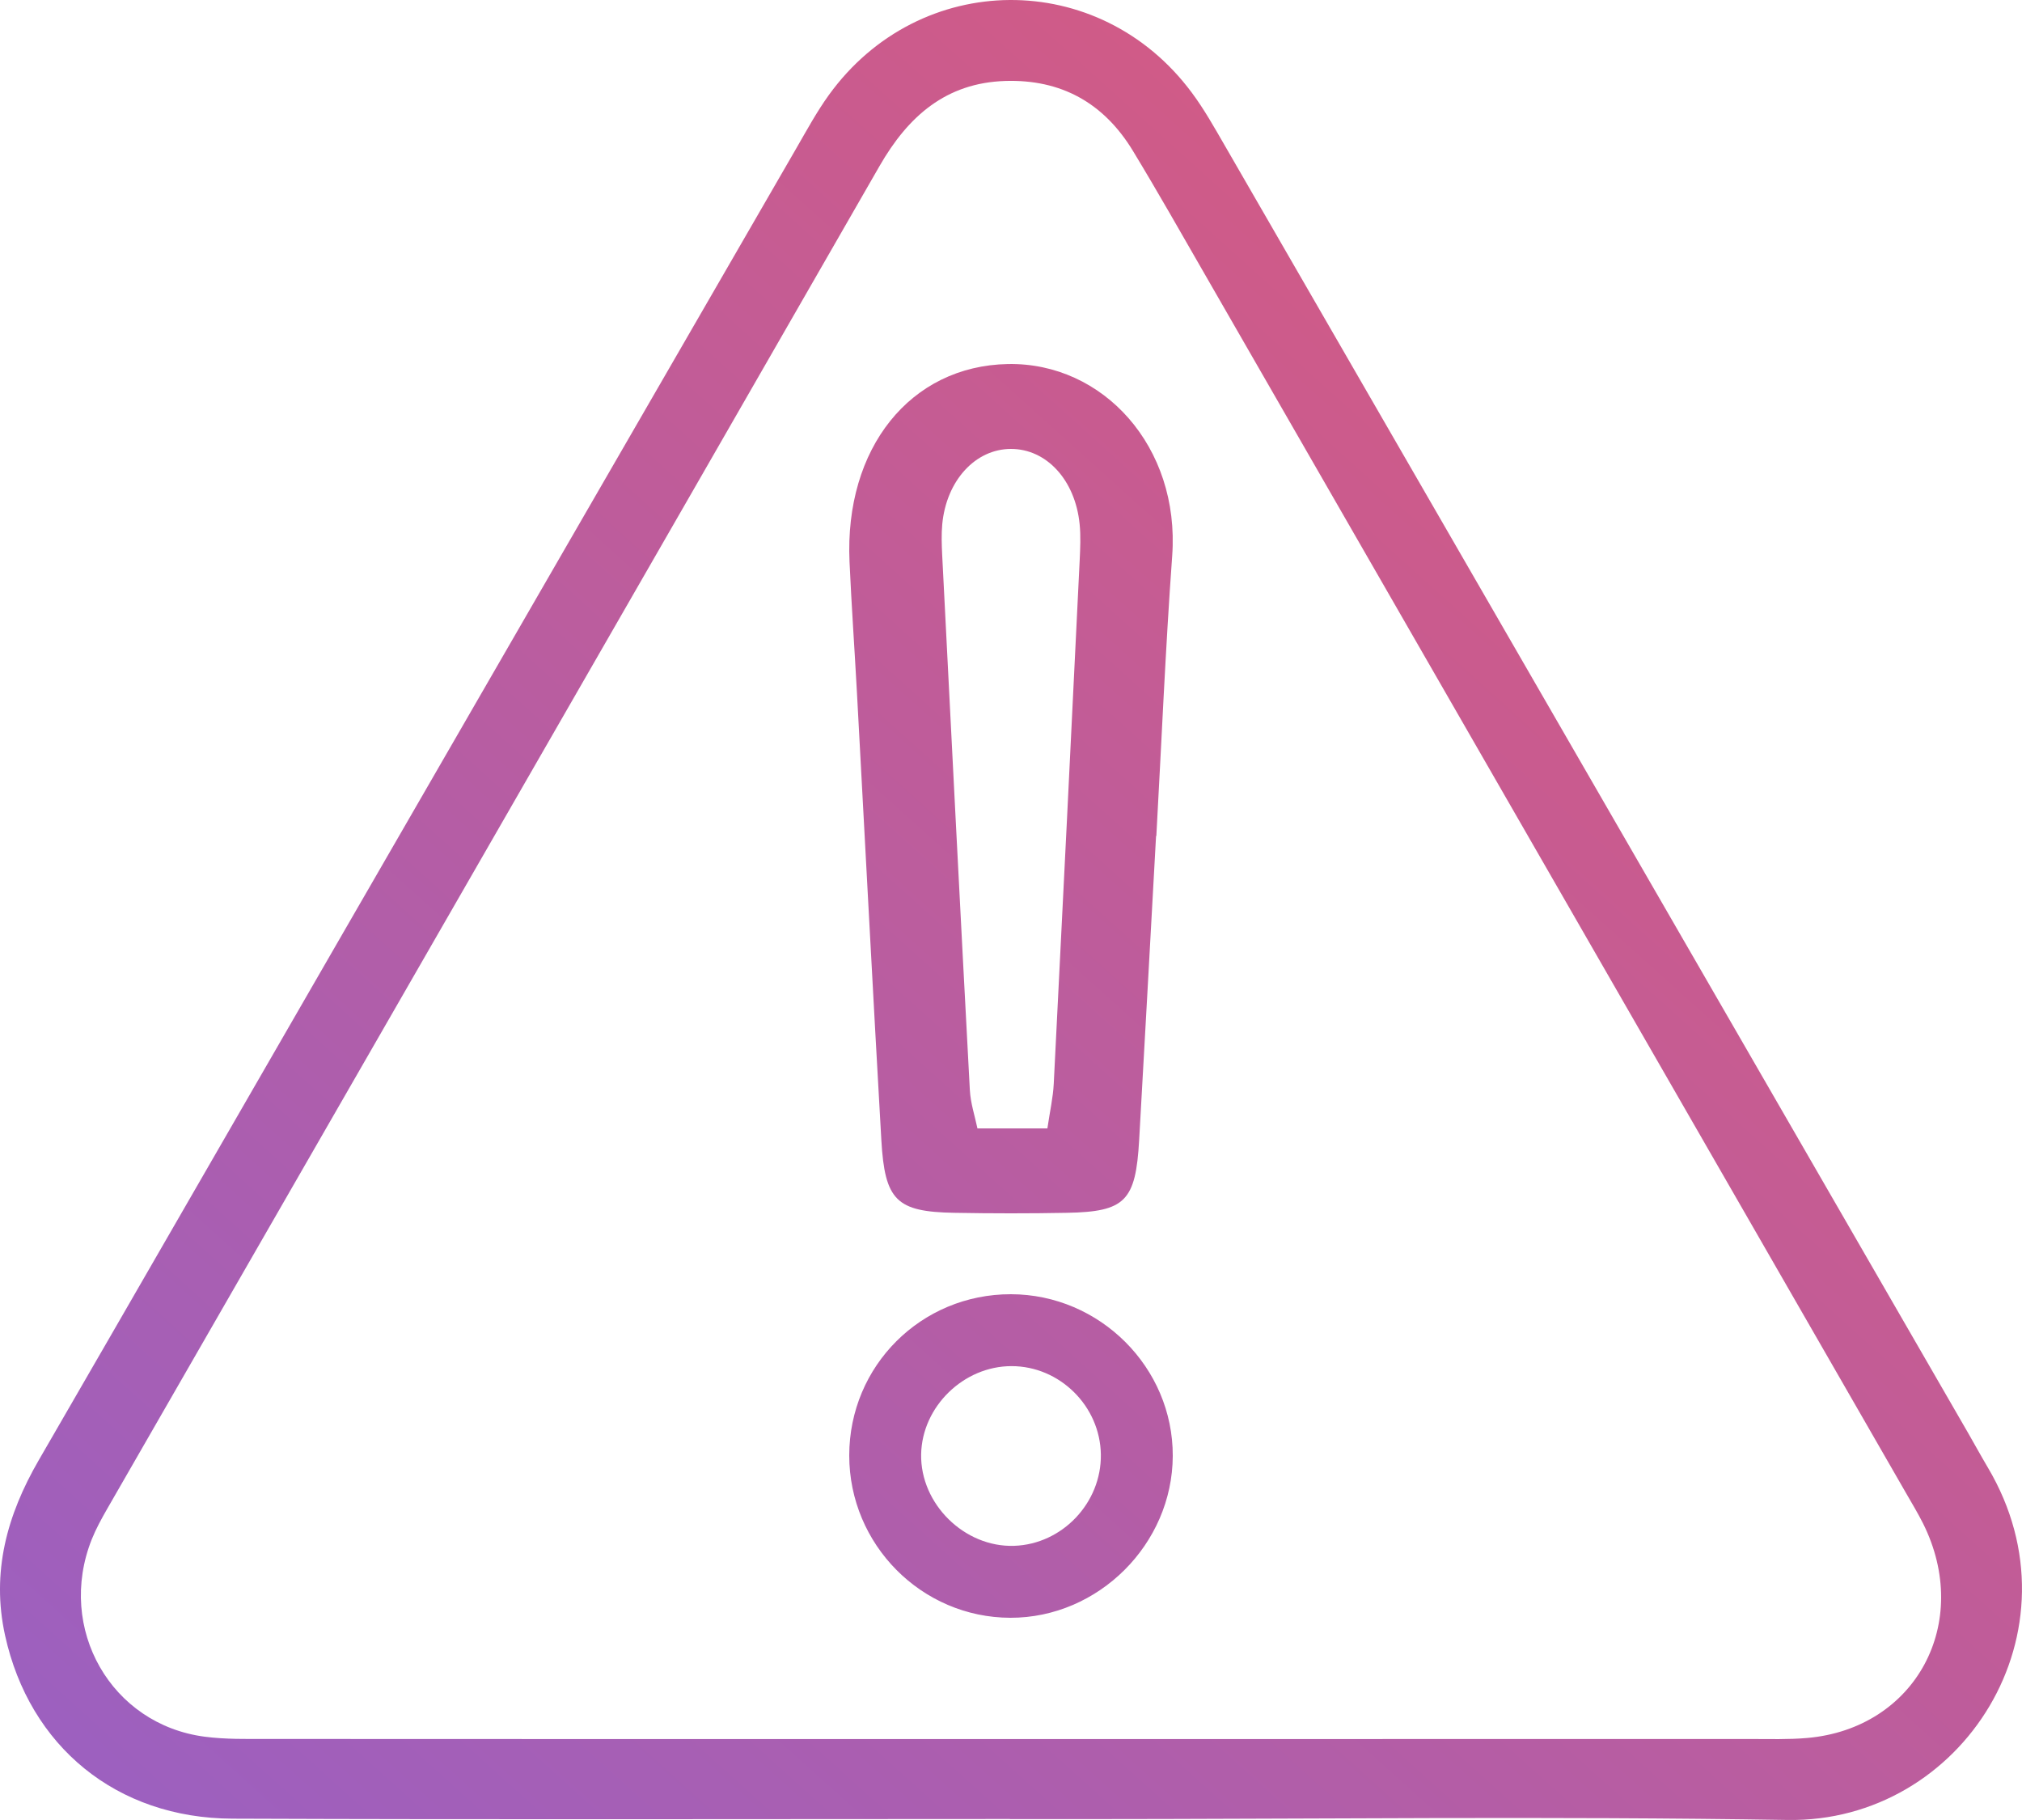
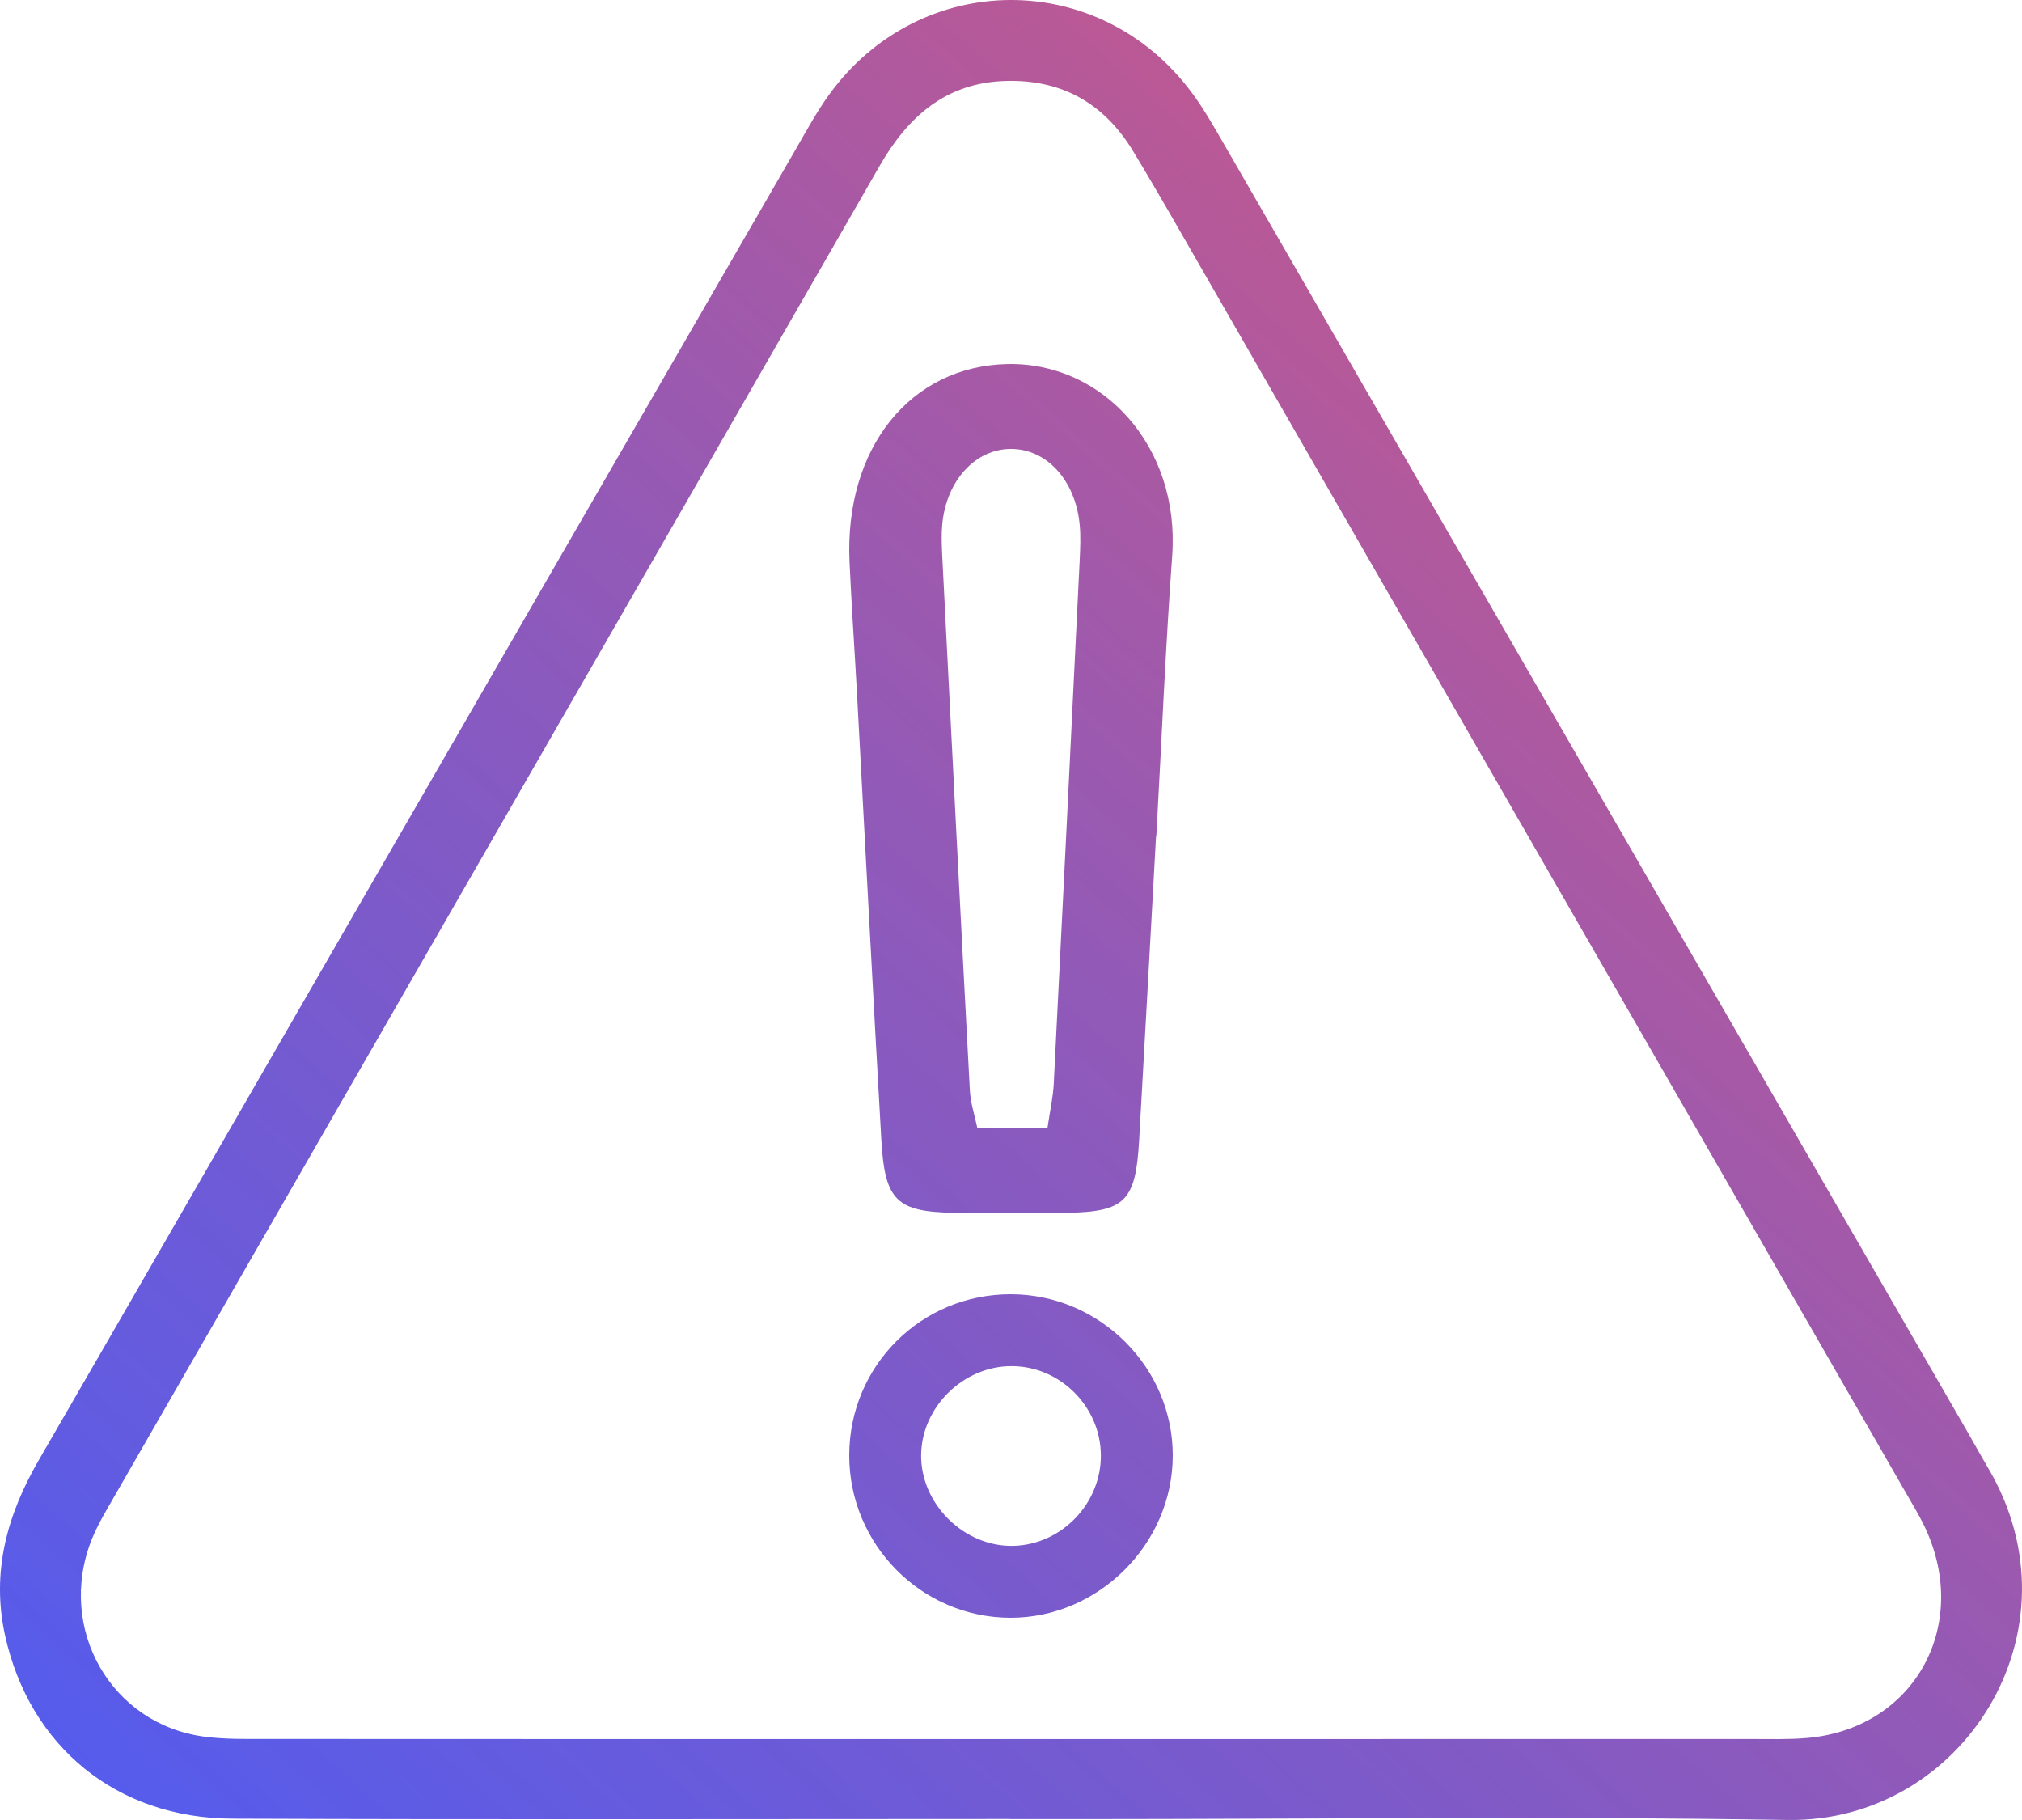
<svg xmlns="http://www.w3.org/2000/svg" width="50" height="45" viewBox="0 0 50 45" fill="none">
  <path id="Fill 27" fill-rule="evenodd" clip-rule="evenodd" d="M27.222 35.964C27.206 34.767 26.205 33.777 25.012 33.778C23.827 33.778 22.8 34.78 22.778 35.957C22.755 37.185 23.849 38.262 25.078 38.221C26.267 38.181 27.238 37.159 27.222 35.964V35.964ZM29 35.998C28.993 38.179 27.162 40.004 24.985 40C22.79 39.996 20.999 38.191 21 35.985C21.002 33.77 22.779 31.997 24.997 32C27.196 32.003 29.008 33.812 29 35.998V35.998ZM25.9 27.9C25.962 27.474 26.04 27.138 26.057 26.797C26.276 22.485 26.488 18.174 26.698 13.862C26.712 13.562 26.727 13.256 26.697 12.959C26.588 11.866 25.876 11.098 24.997 11.1C24.119 11.101 23.401 11.883 23.3 12.963C23.277 13.211 23.286 13.465 23.298 13.715C23.522 18.126 23.746 22.537 23.982 26.947C23.999 27.276 24.108 27.599 24.17 27.9H25.9ZM28.587 20.671C28.448 23.177 28.312 25.683 28.169 28.188C28.084 29.695 27.826 29.961 26.386 29.987C25.456 30.005 24.525 30.004 23.595 29.987C22.169 29.962 21.879 29.683 21.794 28.19C21.583 24.505 21.392 20.819 21.191 17.134C21.132 16.052 21.056 14.972 21.007 13.891C20.88 11.079 22.513 9.046 24.922 9.001C27.278 8.956 29.181 11.046 28.986 13.744C28.819 16.05 28.722 18.362 28.594 20.671C28.592 20.671 28.59 20.671 28.587 20.671V20.671ZM24.945 42.999C31.059 42.999 37.173 42.999 43.287 42.997C43.754 42.997 44.223 43.012 44.687 42.972C47.373 42.737 48.781 40.123 47.551 37.663C47.424 37.41 47.276 37.167 47.135 36.921C41.357 26.879 35.58 16.837 29.801 6.796C29.211 5.772 28.629 4.742 28.016 3.732C27.295 2.543 26.238 1.957 24.854 2.002C23.391 2.05 22.457 2.874 21.751 4.102C15.39 15.173 9.018 26.237 2.652 37.304C2.511 37.55 2.373 37.801 2.268 38.063C1.393 40.27 2.747 42.641 5.066 42.941C5.573 43.007 6.091 42.996 6.603 42.996C12.717 43 18.831 42.999 24.945 42.999V42.999ZM24.973 44.975C18.564 44.975 12.156 44.992 5.747 44.967C2.882 44.956 0.73 43.182 0.125 40.435C-0.219 38.871 0.175 37.457 0.955 36.109C3.448 31.802 5.929 27.489 8.418 23.18C12.173 16.675 15.931 10.172 19.69 3.669C19.948 3.223 20.196 2.765 20.496 2.349C22.739 -0.757 27.182 -0.788 29.468 2.287C29.775 2.698 30.029 3.153 30.287 3.599C36.415 14.209 42.541 24.82 48.667 35.43C48.831 35.715 48.989 36.004 49.156 36.286C51.547 40.317 48.529 45.07 44.2 44.999C38.349 44.904 32.497 44.977 26.645 44.978C26.088 44.978 25.531 44.978 24.973 44.978V44.975Z" fill="url(#paint0_linear_0_532)" />
  <defs>
    <linearGradient id="paint0_linear_0_532" x1="25" y1="-22.5" x2="-19.751" y2="27.224" gradientUnits="userSpaceOnUse">
      <stop stop-color="#E05976" />
-       <stop offset="1" stop-color="#9A60C2" />
+       <stop offset="1" stop-color="rgba(49, 61, 236, 0.839)" />
    </linearGradient>
  </defs>
</svg>
